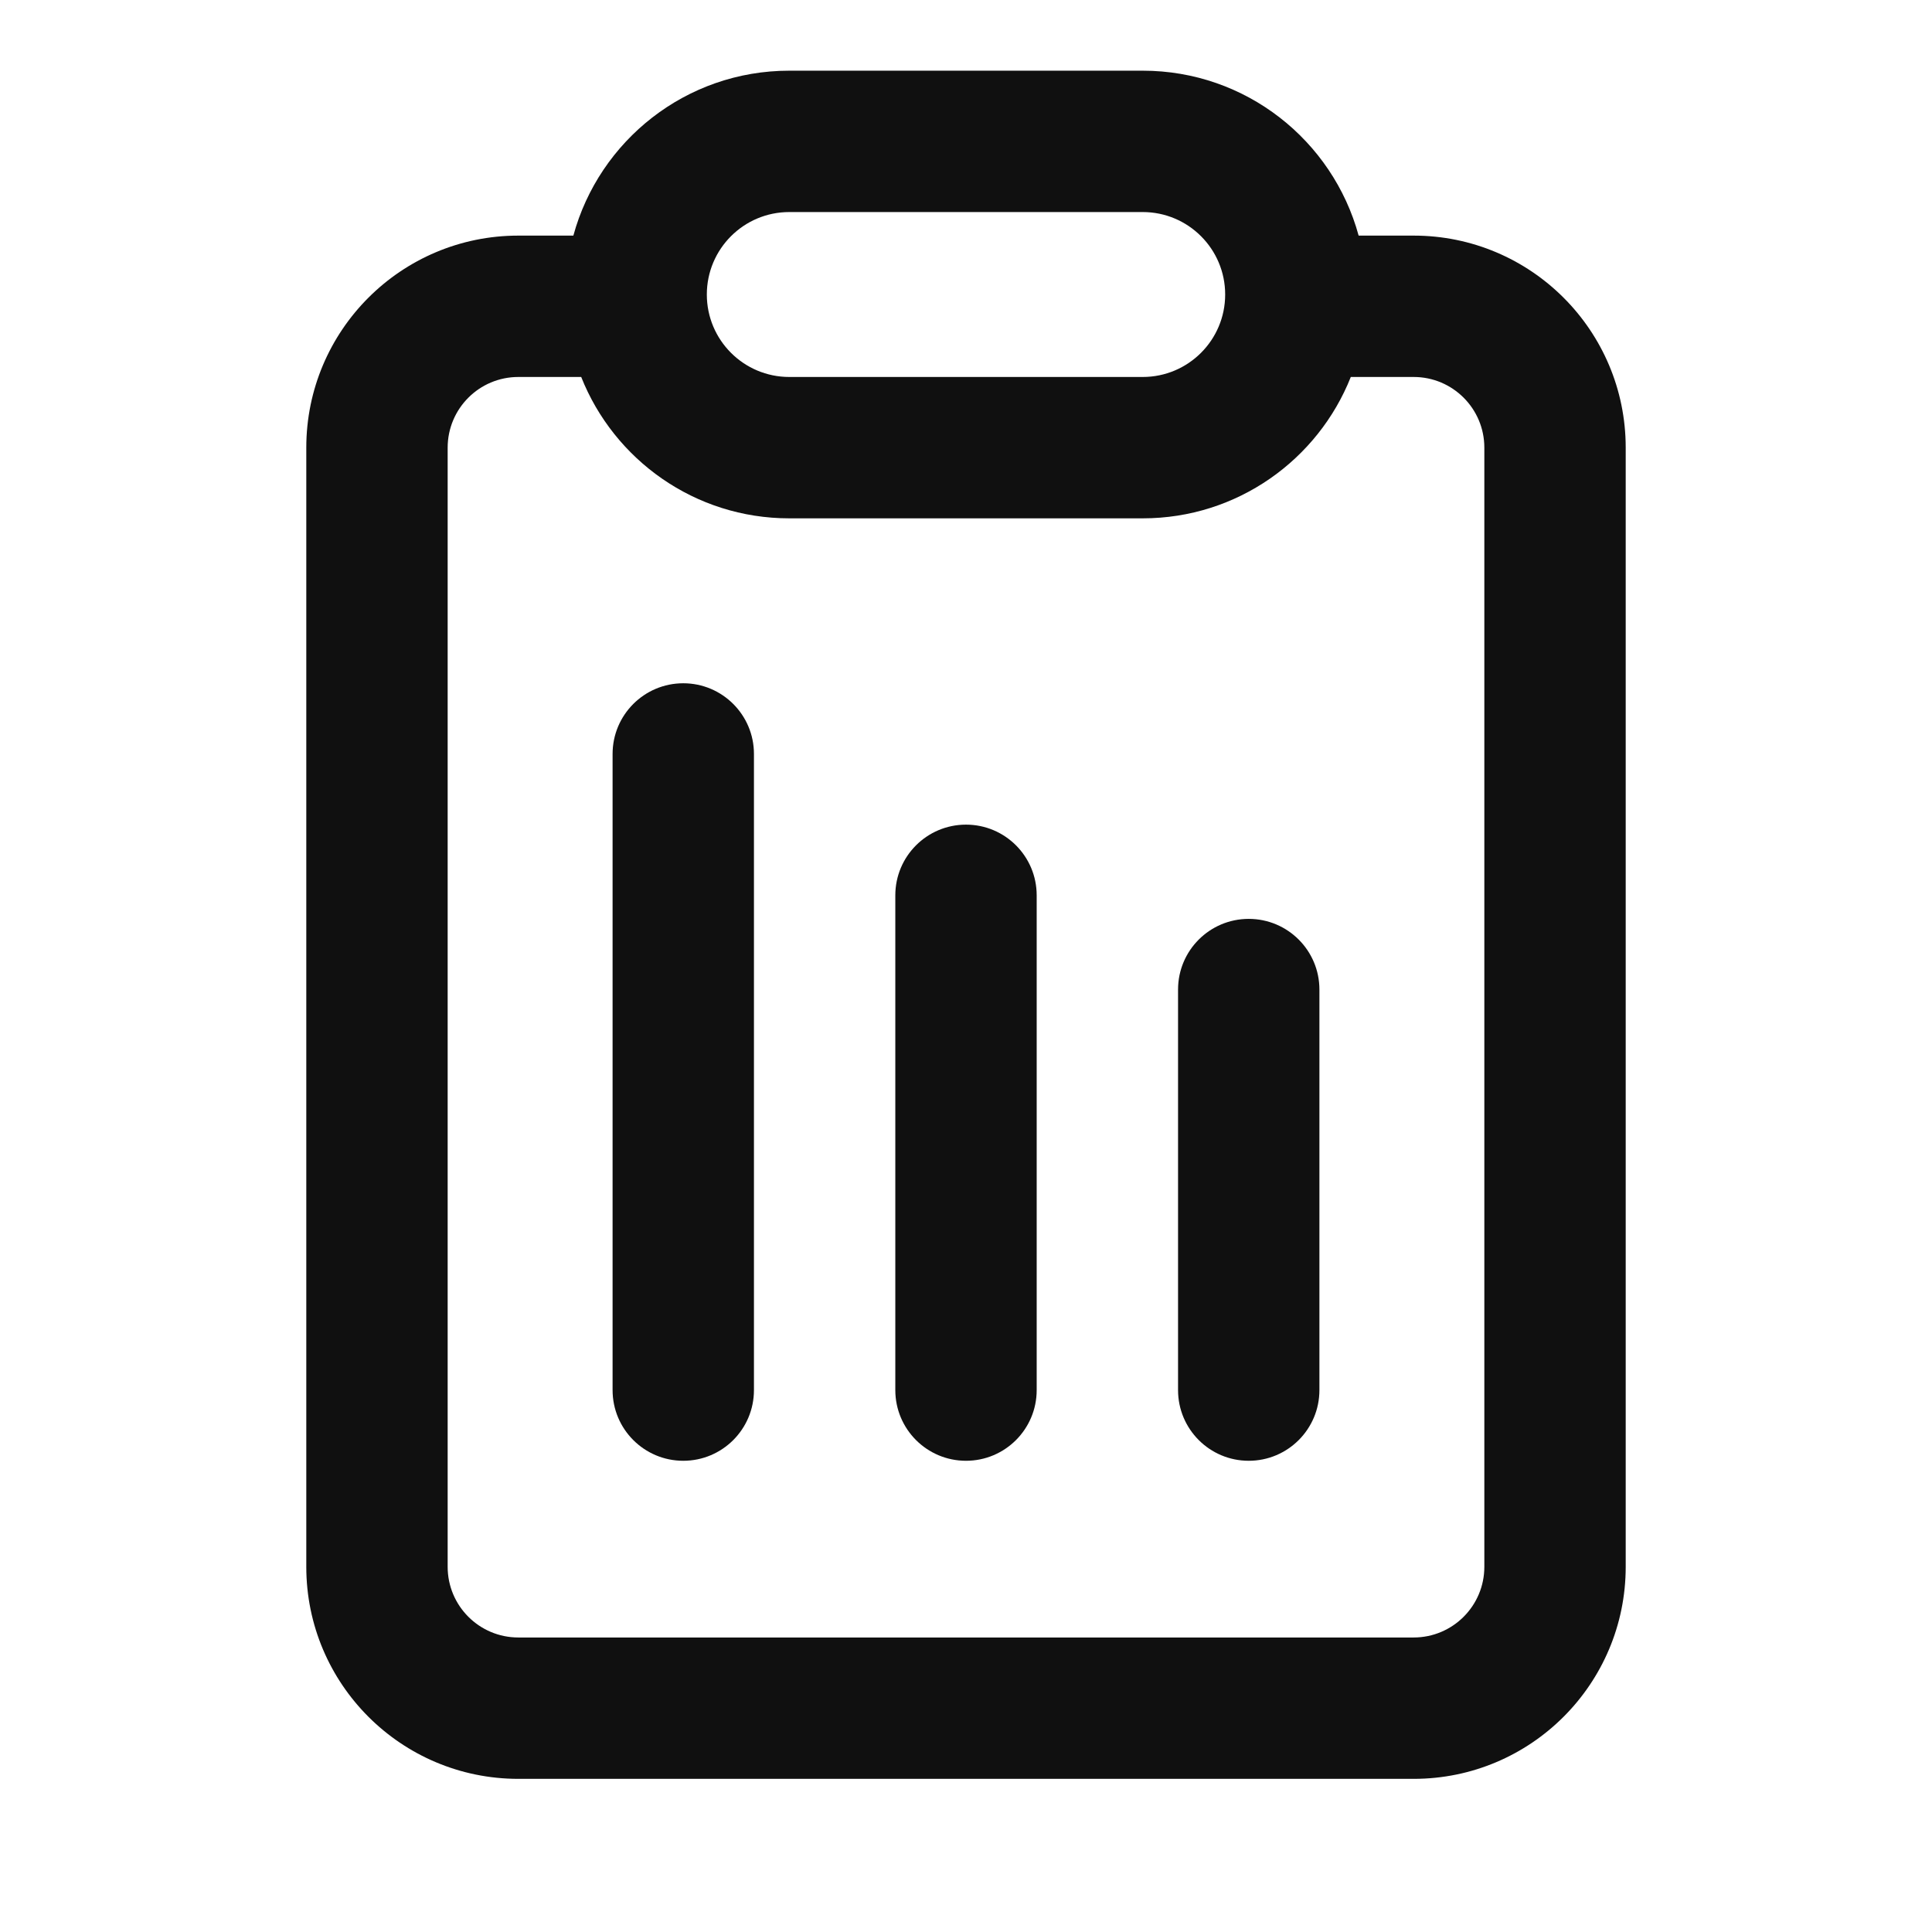
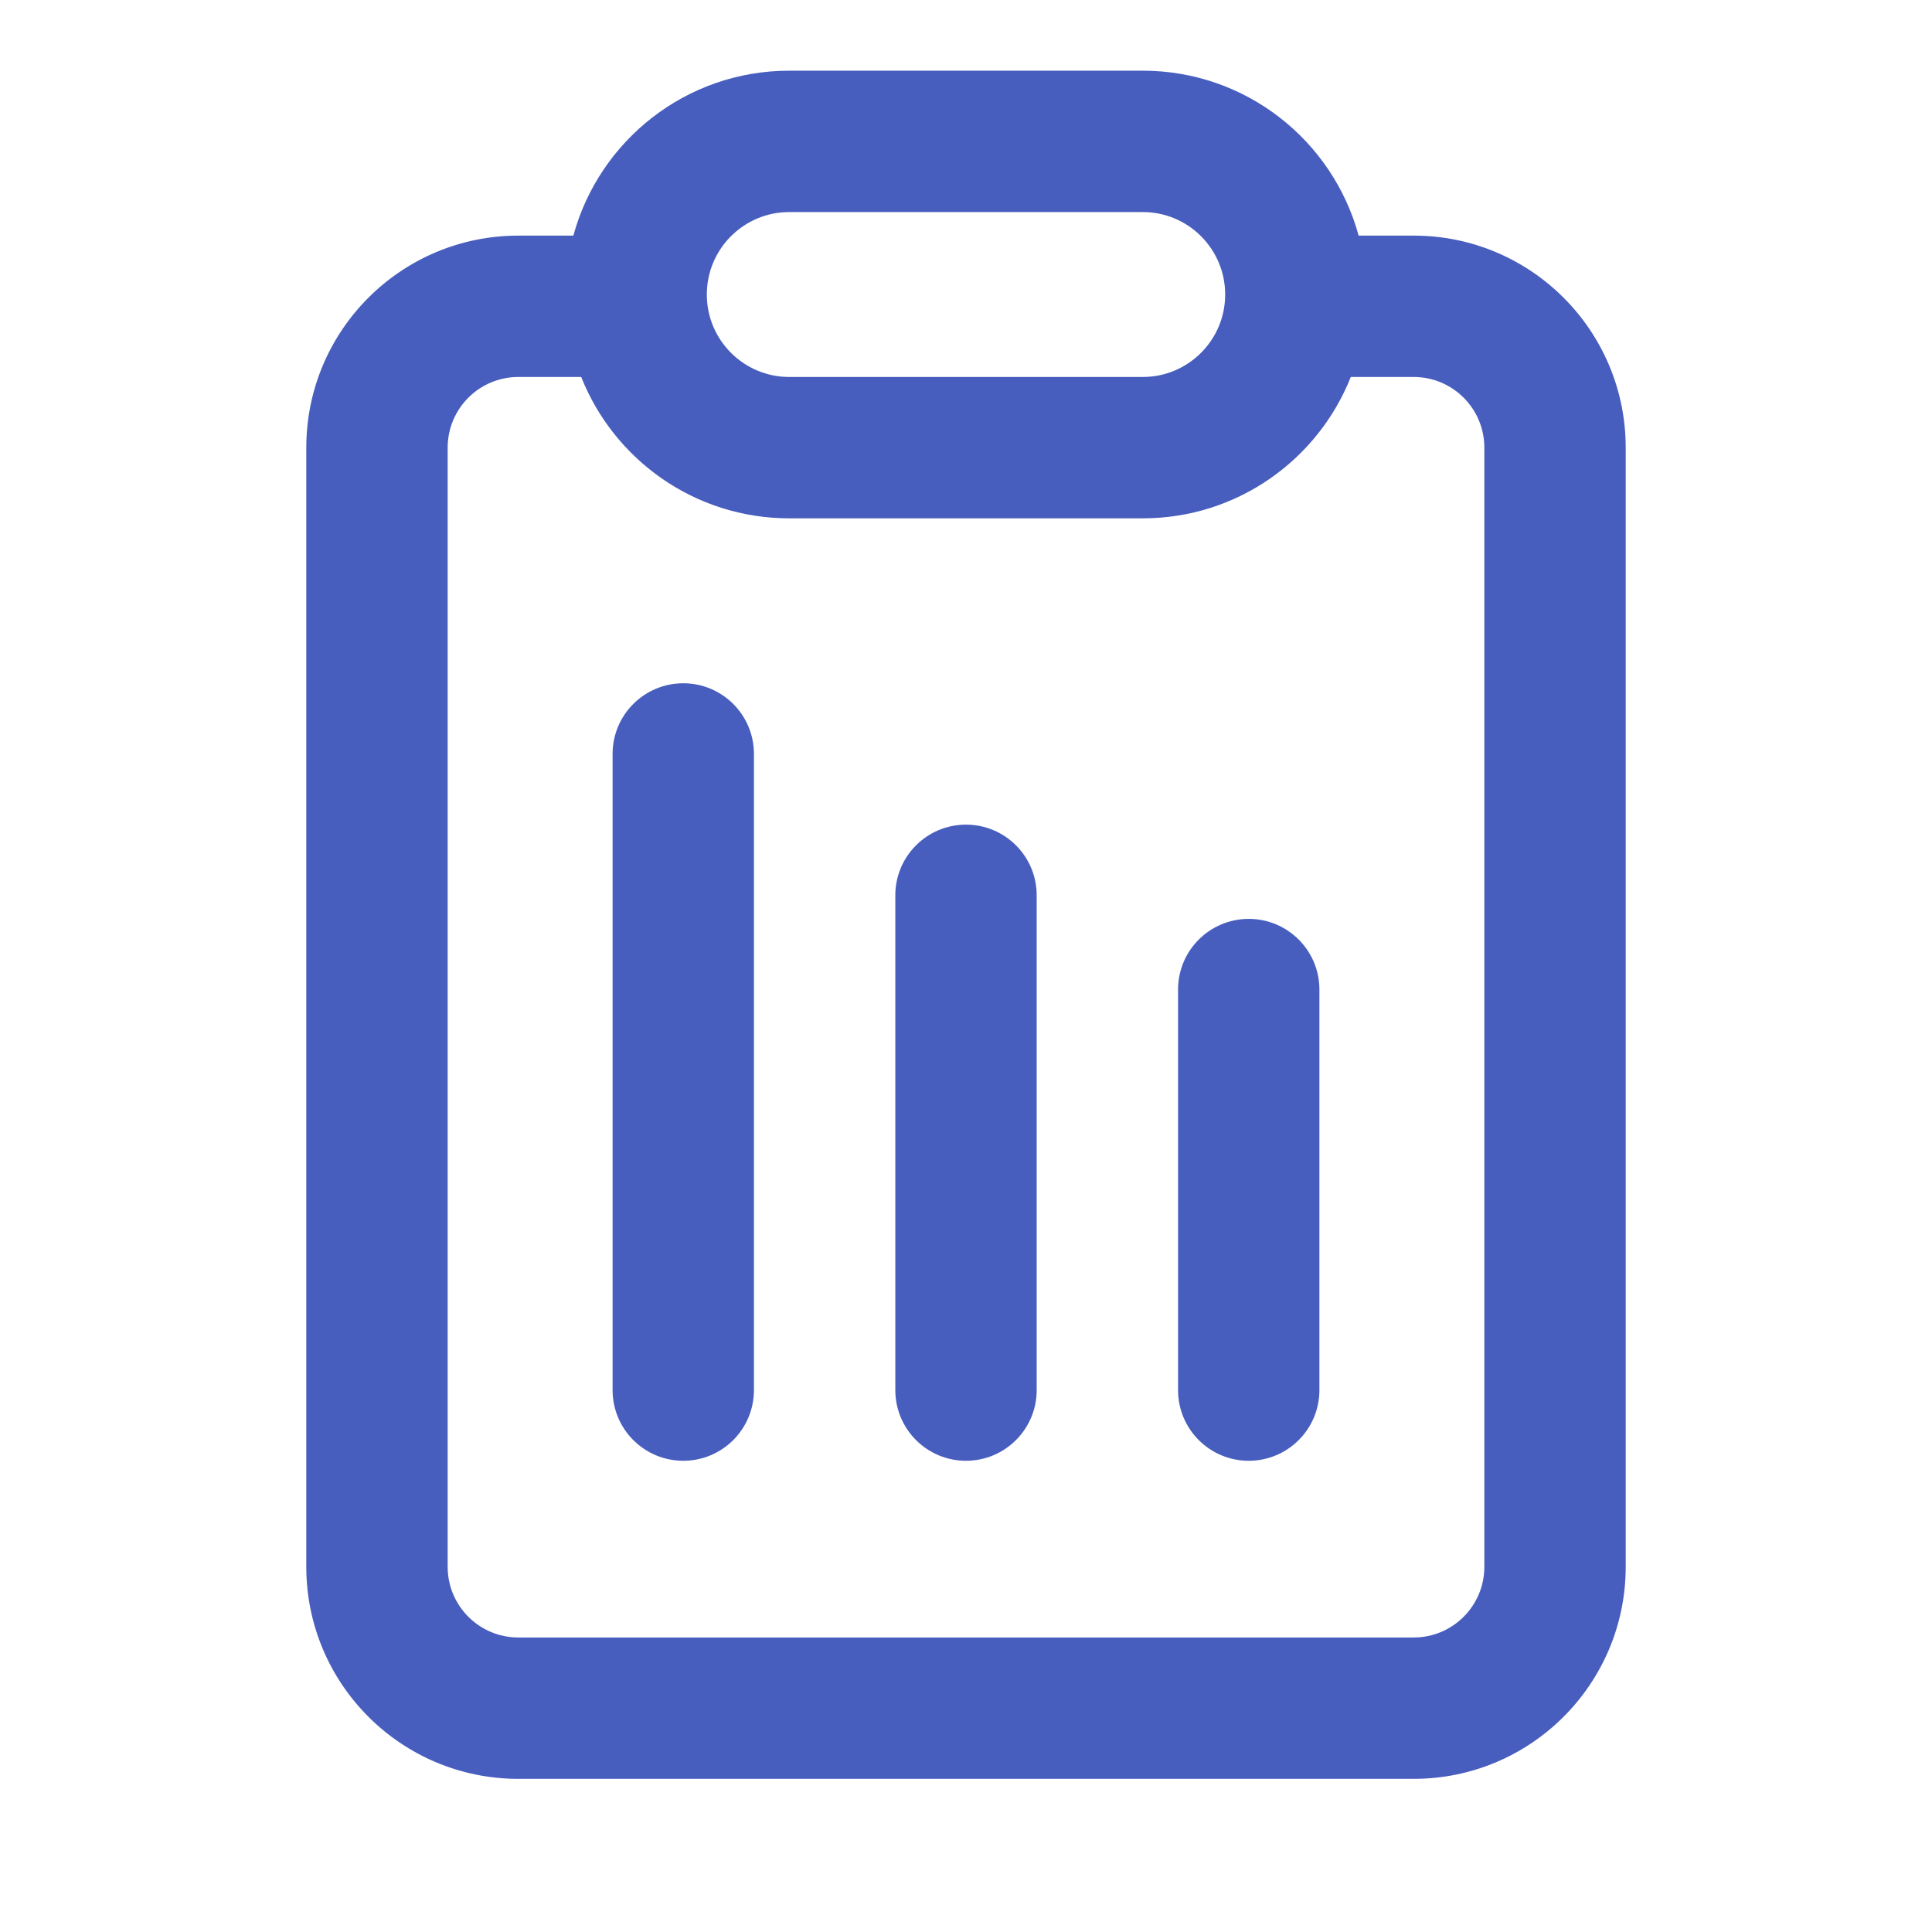
<svg xmlns="http://www.w3.org/2000/svg" width="82" height="82" viewBox="0 0 82 82" fill="none">
-   <path d="M48.5 3C52.881 3 56.567 5.966 57.665 10H60C64.971 10 69 14.029 69 19V66.5C69 71.471 64.971 75.5 60 75.5H22C17.029 75.5 13 71.471 13 66.5V19C13 14.029 17.029 10 22 10H24.335C25.433 5.966 29.119 3 33.5 3H48.5ZM22 16C20.343 16 19 17.343 19 19V66.5C19 68.157 20.343 69.5 22 69.5H60C61.657 69.5 63 68.157 63 66.5V19C63 17.343 61.657 16 60 16H57.332C55.938 19.514 52.51 22 48.5 22H33.5C29.49 22 26.062 19.514 24.668 16H22ZM29 29C30.657 29 32 30.343 32 32V59C32 60.657 30.657 62 29 62C27.343 62 26 60.657 26 59V32C26 30.343 27.343 29 29 29ZM41 35C42.657 35 44 36.343 44 38V59C44 60.657 42.657 62 41 62C39.343 62 38 60.657 38 59V38C38 36.343 39.343 35 41 35ZM53 39C54.657 39 56 40.343 56 42V59C56 60.657 54.657 62 53 62C51.343 62 50 60.657 50 59V42C50 40.343 51.343 39 53 39ZM33.5 9C31.567 9 30 10.567 30 12.5C30 14.433 31.567 16 33.5 16H48.5C50.433 16 52 14.433 52 12.5C52 10.567 50.433 9 48.5 9H33.5Z" fill="#101010" />
+   <path d="M48.5 3C52.881 3 56.567 5.966 57.665 10H60C64.971 10 69 14.029 69 19V66.5C69 71.471 64.971 75.5 60 75.5H22C17.029 75.5 13 71.471 13 66.5V19C13 14.029 17.029 10 22 10H24.335C25.433 5.966 29.119 3 33.5 3H48.5ZM22 16C20.343 16 19 17.343 19 19V66.5C19 68.157 20.343 69.5 22 69.5H60C61.657 69.5 63 68.157 63 66.5V19C63 17.343 61.657 16 60 16H57.332C55.938 19.514 52.51 22 48.5 22H33.5C29.49 22 26.062 19.514 24.668 16H22ZM29 29C30.657 29 32 30.343 32 32V59C32 60.657 30.657 62 29 62C27.343 62 26 60.657 26 59V32C26 30.343 27.343 29 29 29ZM41 35C42.657 35 44 36.343 44 38V59C44 60.657 42.657 62 41 62C39.343 62 38 60.657 38 59V38C38 36.343 39.343 35 41 35ZM53 39C54.657 39 56 40.343 56 42V59C56 60.657 54.657 62 53 62C51.343 62 50 60.657 50 59V42C50 40.343 51.343 39 53 39ZM33.5 9C31.567 9 30 10.567 30 12.5C30 14.433 31.567 16 33.5 16H48.5C50.433 16 52 14.433 52 12.5C52 10.567 50.433 9 48.5 9H33.5Z" fill="#485EBE" />
</svg>
